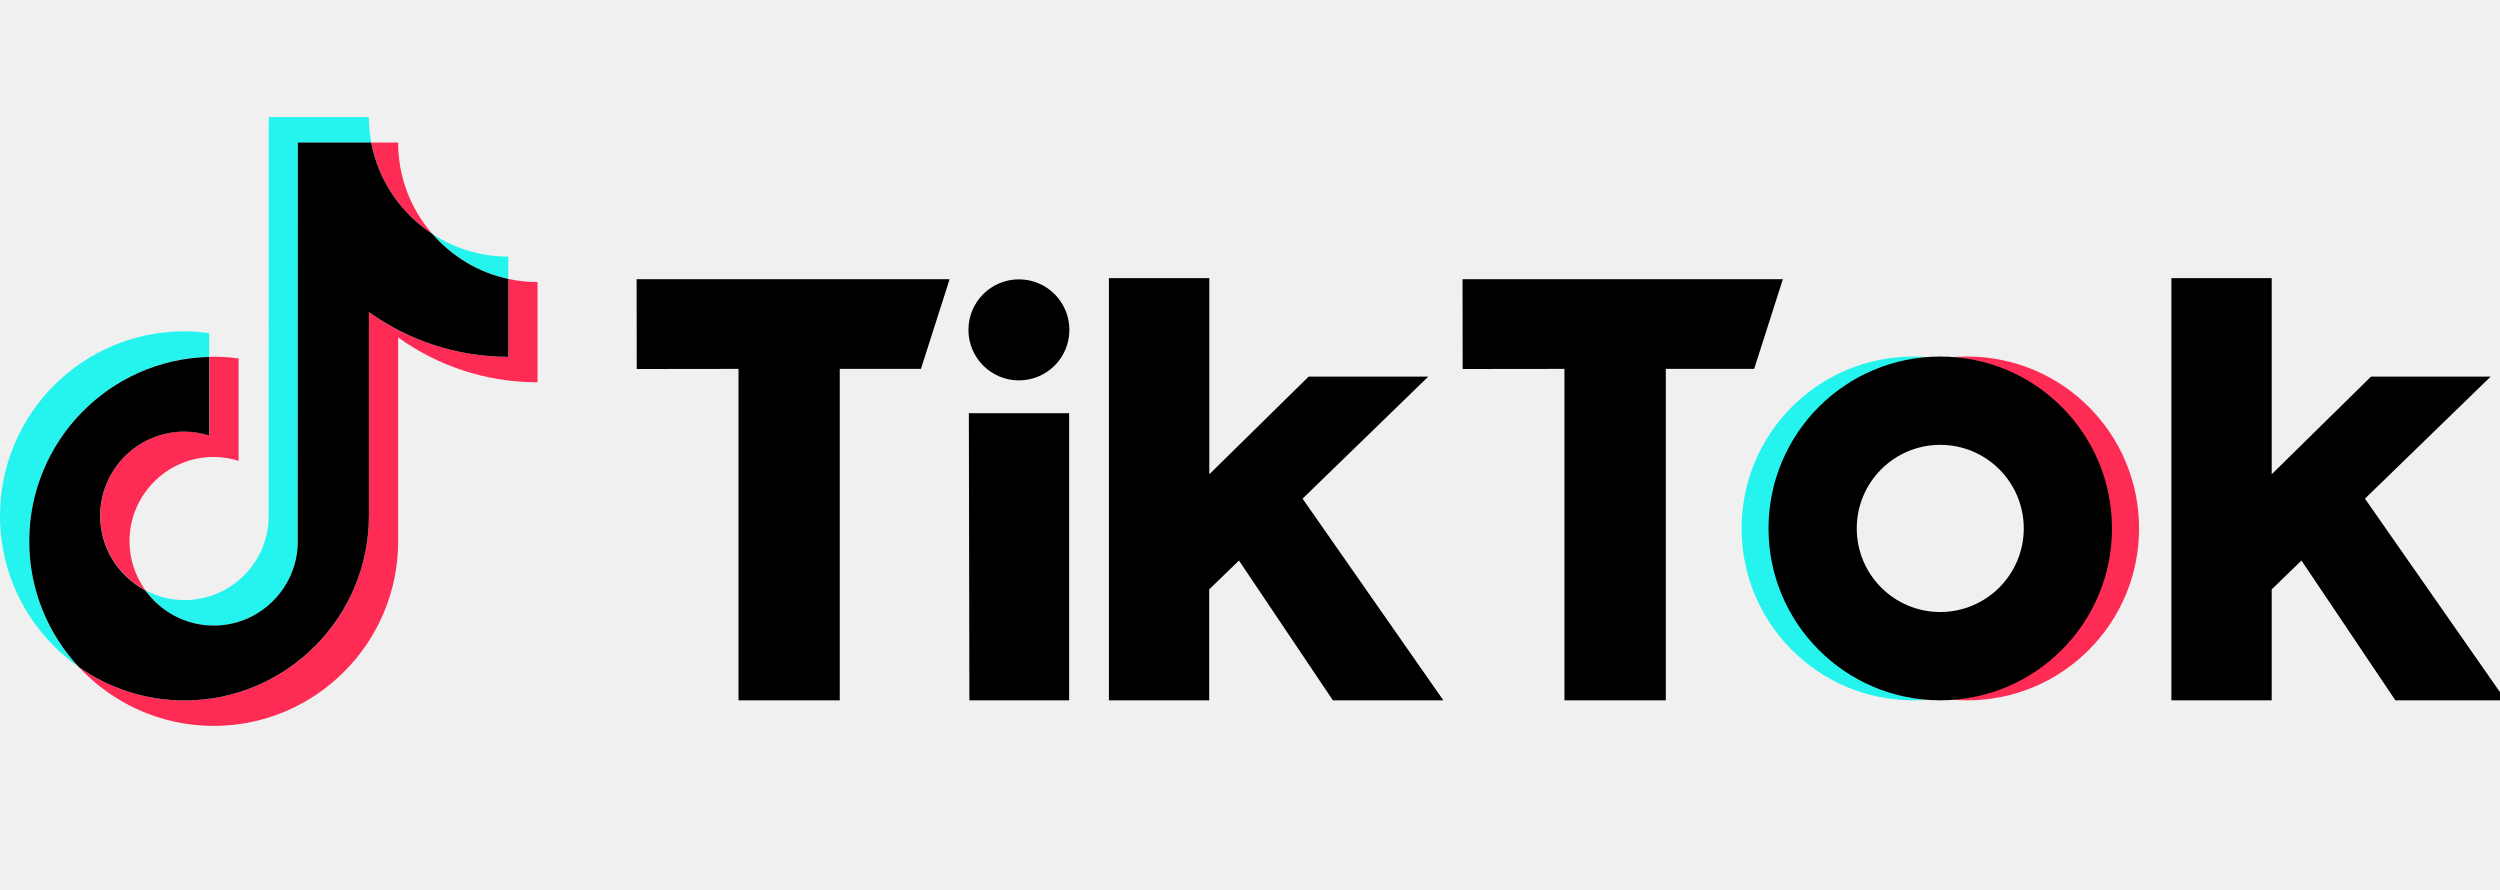
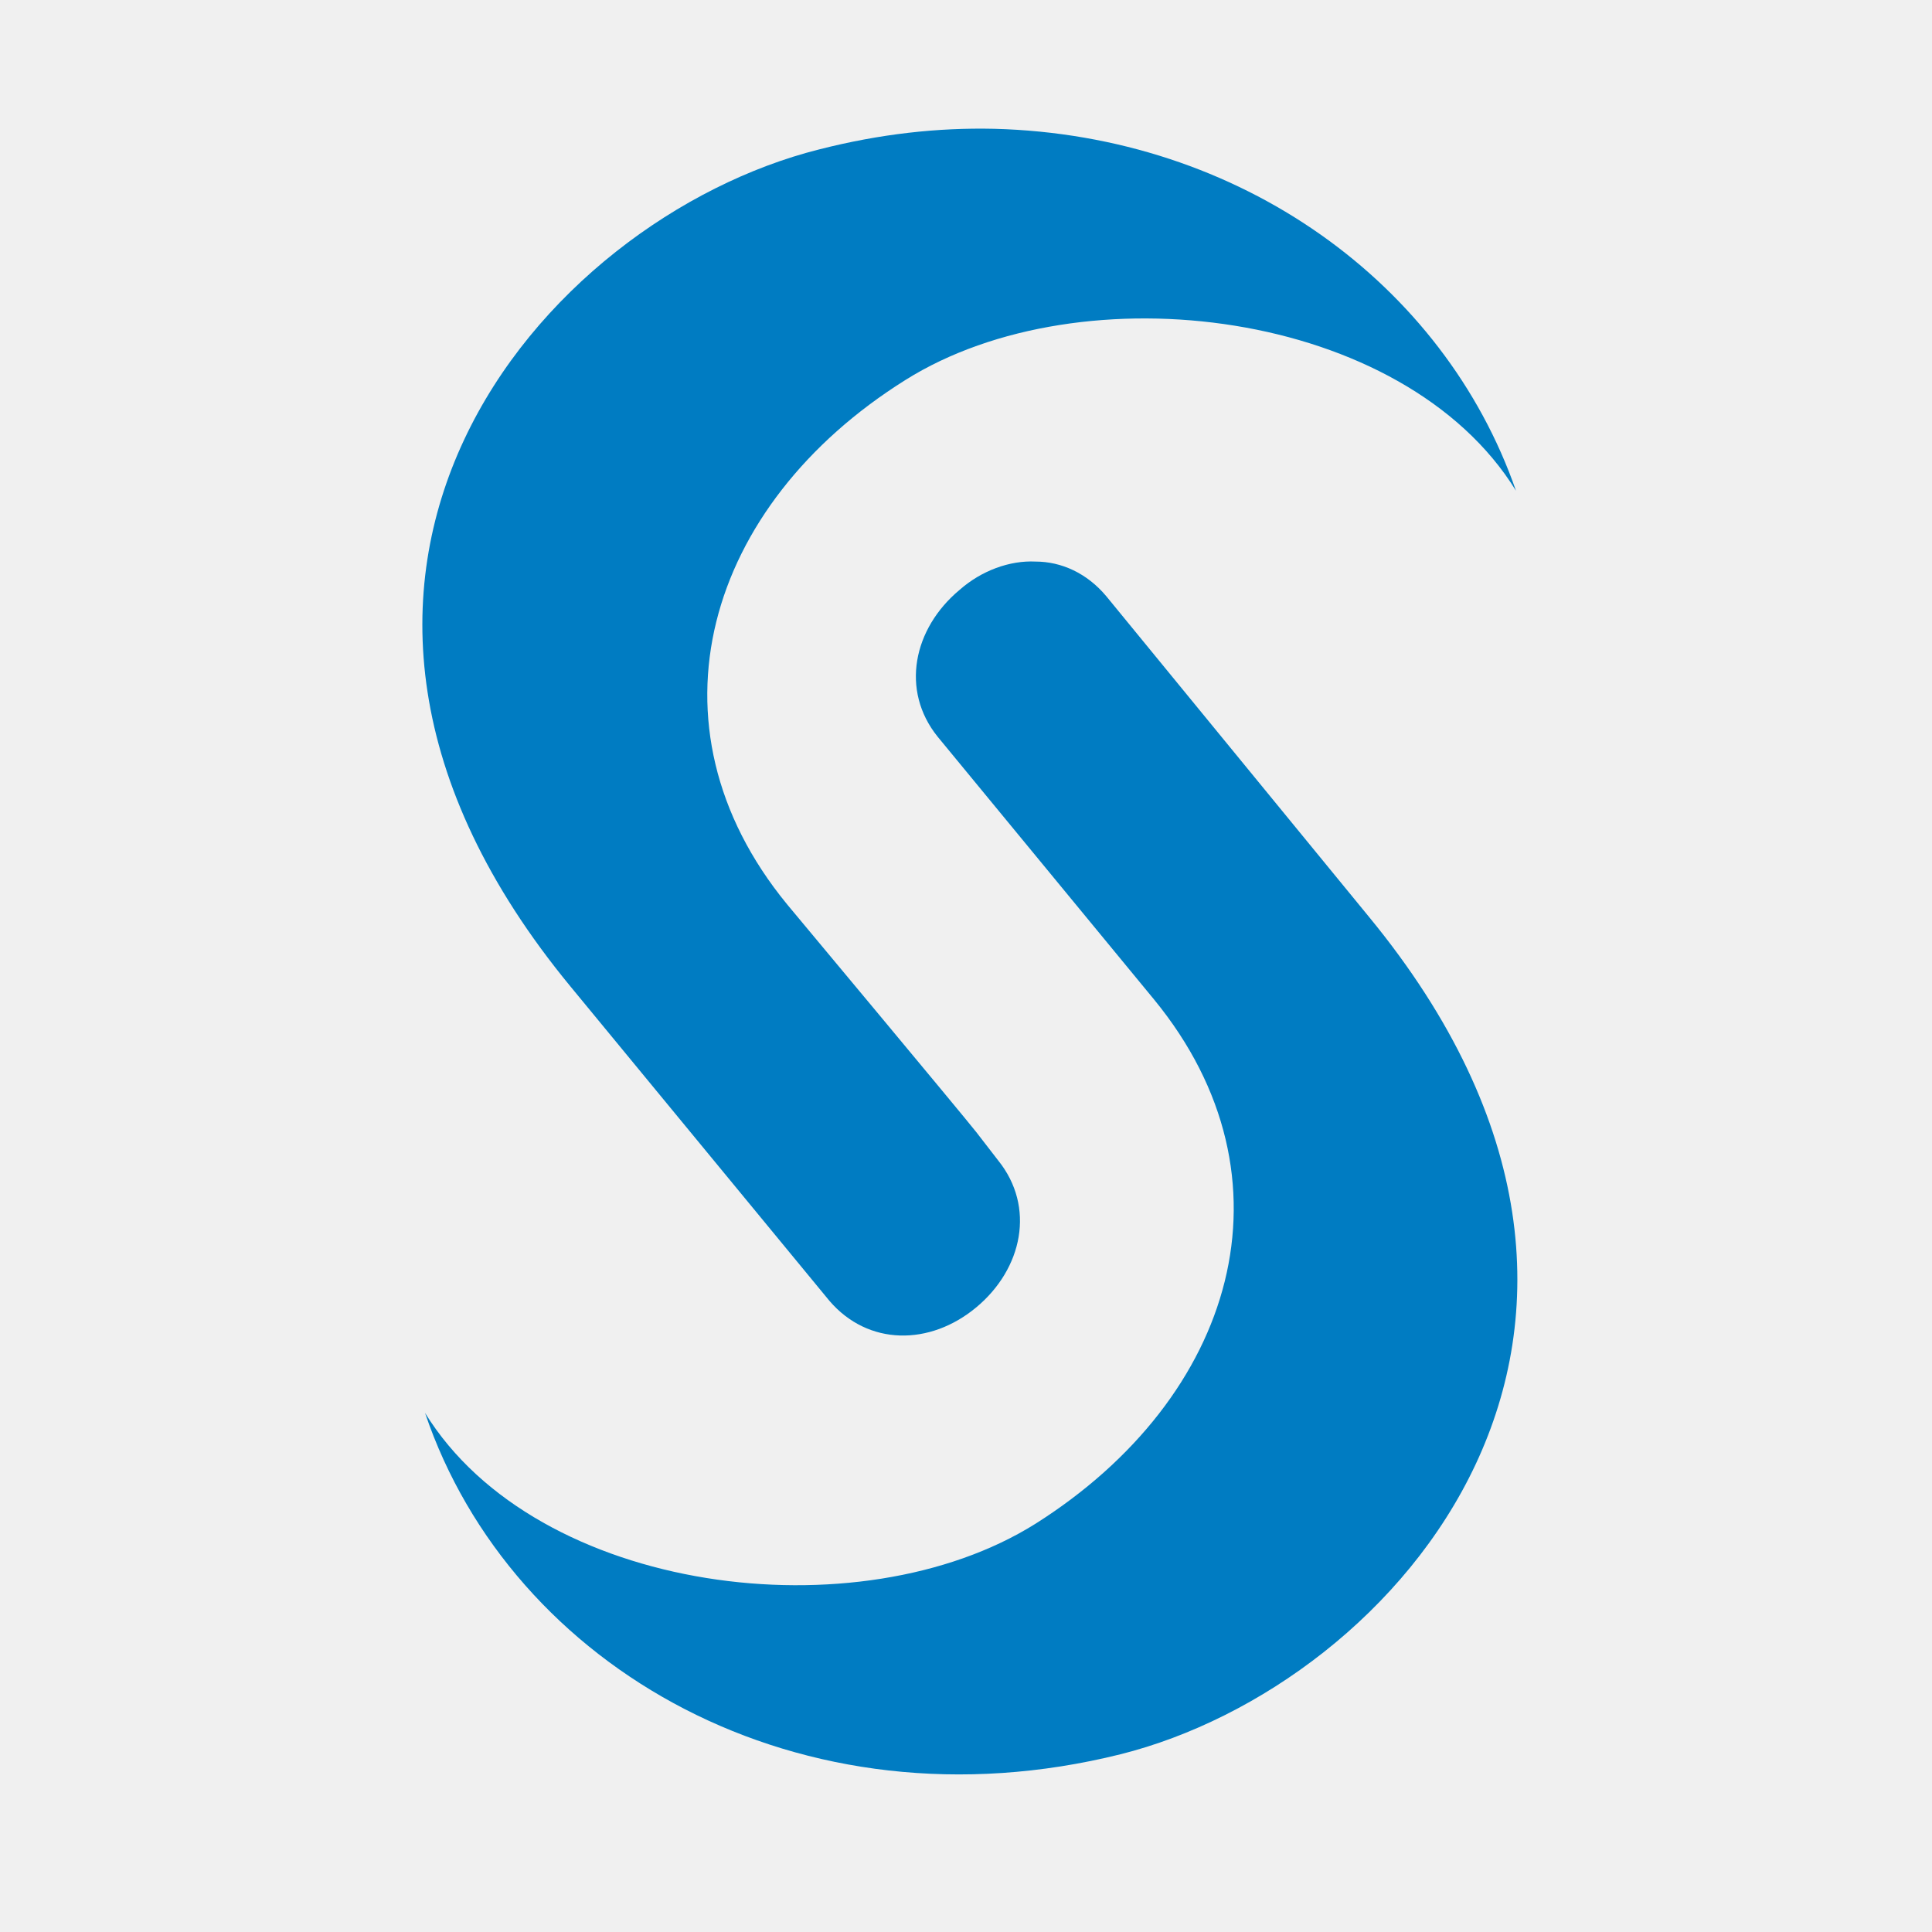
- <svg xmlns="http://www.w3.org/2000/svg" height="42" width="118" alt="TikTok">
-   <g clip-path="url(#clip0)">
-     <path d="M9.875 16.842V15.723C9.492 15.672 9.102 15.64 8.7 15.64C3.903 15.634 0 19.54 0 24.348C0 27.295 1.469 29.903 3.718 31.482C2.268 29.929 1.38 27.838 1.38 25.549C1.38 20.812 5.174 16.951 9.875 16.842Z" fill="#25F4EE" />
-     <path d="M10.086 29.526C12.226 29.526 13.976 27.819 14.053 25.697L14.059 6.728H17.521C17.451 6.338 17.413 5.935 17.413 5.526H12.686L12.68 24.495C12.603 26.617 10.853 28.324 8.713 28.324C8.049 28.324 7.423 28.158 6.867 27.864C7.582 28.867 8.758 29.526 10.086 29.526Z" fill="#25F4EE" />
-     <path d="M23.992 13.166V12.111C22.67 12.111 21.444 11.721 20.409 11.043C21.329 12.098 22.574 12.866 23.992 13.166Z" fill="#25F4EE" />
-     <path d="M20.409 11.043C19.399 9.886 18.793 8.378 18.793 6.728H17.528C17.854 8.531 18.927 10.078 20.409 11.043Z" fill="#FE2C55" />
-     <path d="M8.706 20.365C6.515 20.365 4.733 22.148 4.733 24.341C4.733 25.869 5.602 27.199 6.867 27.864C6.394 27.212 6.113 26.413 6.113 25.543C6.113 23.35 7.895 21.567 10.086 21.567C10.495 21.567 10.891 21.637 11.261 21.752V16.919C10.878 16.868 10.489 16.836 10.086 16.836C10.016 16.836 9.952 16.842 9.882 16.842V20.55C9.505 20.435 9.115 20.365 8.706 20.365Z" fill="#FE2C55" />
-     <path d="M23.992 13.166V16.842C21.539 16.842 19.265 16.056 17.413 14.726V24.348C17.413 29.149 13.51 33.061 8.706 33.061C6.854 33.061 5.129 32.473 3.718 31.482C5.308 33.189 7.576 34.263 10.086 34.263C14.883 34.263 18.793 30.357 18.793 25.549V15.928C20.645 17.258 22.919 18.044 25.372 18.044V13.313C24.893 13.313 24.433 13.262 23.992 13.166Z" fill="#FE2C55" />
-     <path d="M17.413 24.348V14.726C19.265 16.056 21.539 16.842 23.992 16.842V13.166C22.574 12.866 21.328 12.098 20.409 11.043C18.927 10.078 17.86 8.531 17.521 6.728H14.059L14.053 25.696C13.976 27.819 12.226 29.526 10.086 29.526C8.757 29.526 7.588 28.867 6.86 27.87C5.596 27.199 4.727 25.875 4.727 24.348C4.727 22.155 6.509 20.371 8.7 20.371C9.109 20.371 9.505 20.441 9.875 20.556V16.848C5.174 16.951 1.38 20.812 1.38 25.549C1.38 27.838 2.268 29.922 3.718 31.482C5.129 32.473 6.854 33.061 8.706 33.061C13.504 33.061 17.413 29.149 17.413 24.348Z" fill="black" />
-     <path d="M30.048 13.179H44.822L43.468 17.411H39.636V33.055H34.858V17.411L30.054 17.417L30.048 13.179Z" fill="black" />
-     <path d="M69.032 13.179H84.151L82.797 17.411H78.626V33.055H73.842V17.411L69.038 17.417L69.032 13.179Z" fill="black" />
-     <path d="M45.73 19.502H50.463V33.055H45.755L45.73 19.502Z" fill="black" />
-     <path d="M52.347 13.128H57.08V22.385L61.769 17.775H67.415L61.481 23.536L68.125 33.055H62.912L58.479 26.457L57.074 27.819V33.055H52.341V13.128H52.347Z" fill="black" />
-     <path d="M102.49 13.128H107.224V22.385L111.912 17.775H117.559L111.625 23.536L118.268 33.055H113.062L108.629 26.457L107.224 27.819V33.055H102.49V13.128Z" fill="black" />
-     <path d="M48.093 17.954C49.409 17.954 50.475 16.887 50.475 15.57C50.475 14.253 49.409 13.185 48.093 13.185C46.777 13.185 45.71 14.253 45.71 15.57C45.71 16.887 46.777 17.954 48.093 17.954Z" fill="black" />
-     <path d="M83.544 24.942C83.544 20.678 86.834 17.181 91.018 16.855C90.807 16.836 90.52 16.829 90.309 16.829C85.831 16.829 82.203 20.46 82.203 24.942C82.203 29.424 85.831 33.055 90.309 33.055C90.52 33.055 90.807 33.042 91.018 33.029C86.841 32.703 83.544 29.206 83.544 24.942Z" fill="#25F4EE" />
-     <path d="M92.858 16.829C92.641 16.829 92.353 16.842 92.142 16.855C96.32 17.181 99.61 20.678 99.61 24.942C99.61 29.206 96.32 32.703 92.142 33.029C92.353 33.048 92.641 33.055 92.858 33.055C97.336 33.055 100.964 29.424 100.964 24.942C100.964 20.46 97.336 16.829 92.858 16.829Z" fill="#FE2C55" />
-     <path d="M91.58 28.887C89.402 28.887 87.639 27.122 87.639 24.942C87.639 22.762 89.402 20.997 91.58 20.997C93.758 20.997 95.522 22.762 95.522 24.942C95.522 27.122 93.752 28.887 91.58 28.887ZM91.58 16.829C87.103 16.829 83.474 20.46 83.474 24.942C83.474 29.424 87.103 33.055 91.58 33.055C96.058 33.055 99.686 29.424 99.686 24.942C99.686 20.46 96.058 16.829 91.58 16.829Z" fill="black" />
+ <svg xmlns="http://www.w3.org/2000/svg" id="logosandtypes_com" viewBox="0 0 150 150">
+   <style>.st1{fill:#007cc2}</style>
+   <path d="M0 0h150v150H0V0z" fill="none" id="Layer_3" />
+   <g id="SAS">
+     <path class="st1" d="M77.2 10c-4.4-.1-8.9.4-13.6 1.6C42.1 17 18 44.7 44.3 76.6L64.4 101c3 3.5 7.8 3.5 11.4.5 3.6-3 4.6-7.8 1.7-11.4l-1.7-2.2c-1.1-1.4-14.7-17.7-14.7-17.7-11.4-13.9-6.3-31 9.2-40.7C84 20.9 109 24 117.7 38.1 112.1 22 96.3 10.5 77.2 10z" />
+     <path class="st1" d="M80.4 43.6c-2-.1-4.2.7-5.9 2.2-3.6 3-4.6 7.8-1.7 11.4l16.8 20.4c11.4 13.9 6.3 30.9-9.2 40.7-13.7 8.6-38.7 5.5-47.4-8.6 6.7 19.8 29.1 32.7 54 26.5 21.5-5.4 45.6-33 19.3-65L85.9 46.3c-1.5-1.8-3.5-2.7-5.5-2.7z" />
  </g>
-   <defs>
-     <clipPath id="clip0">
-       <rect width="118" height="42" fill="white" />
-     </clipPath>
-   </defs>
</svg>
